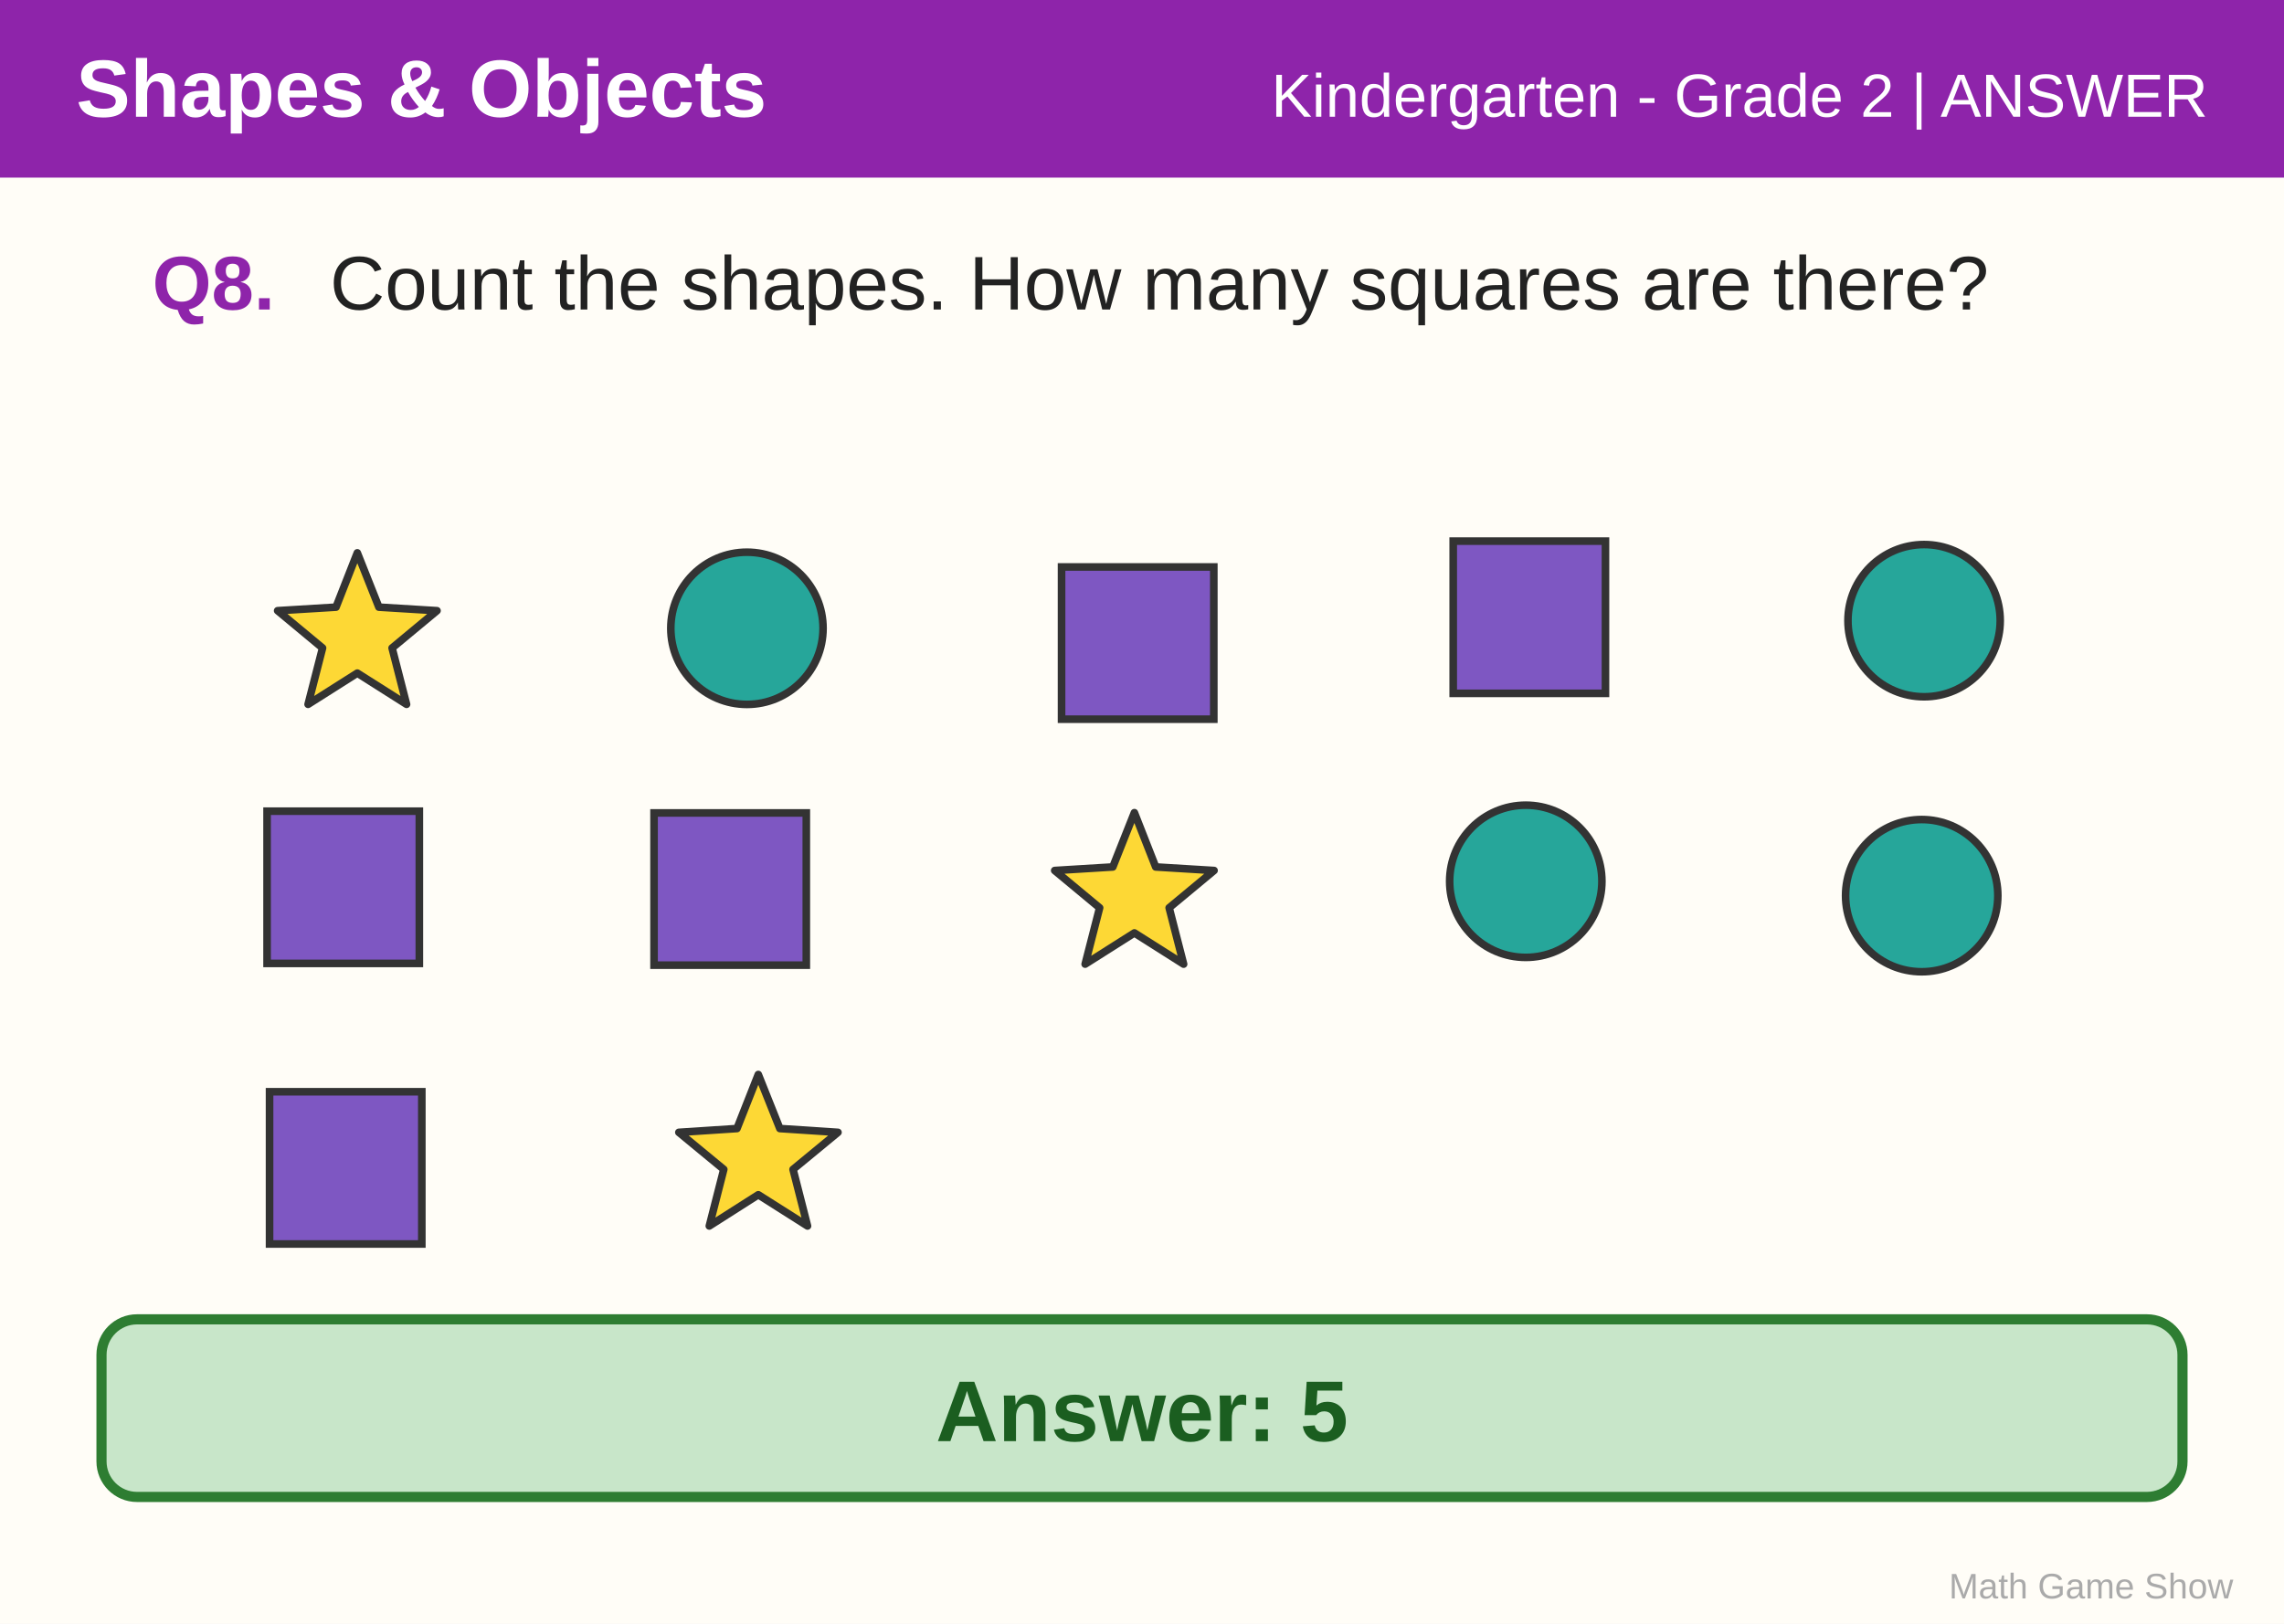
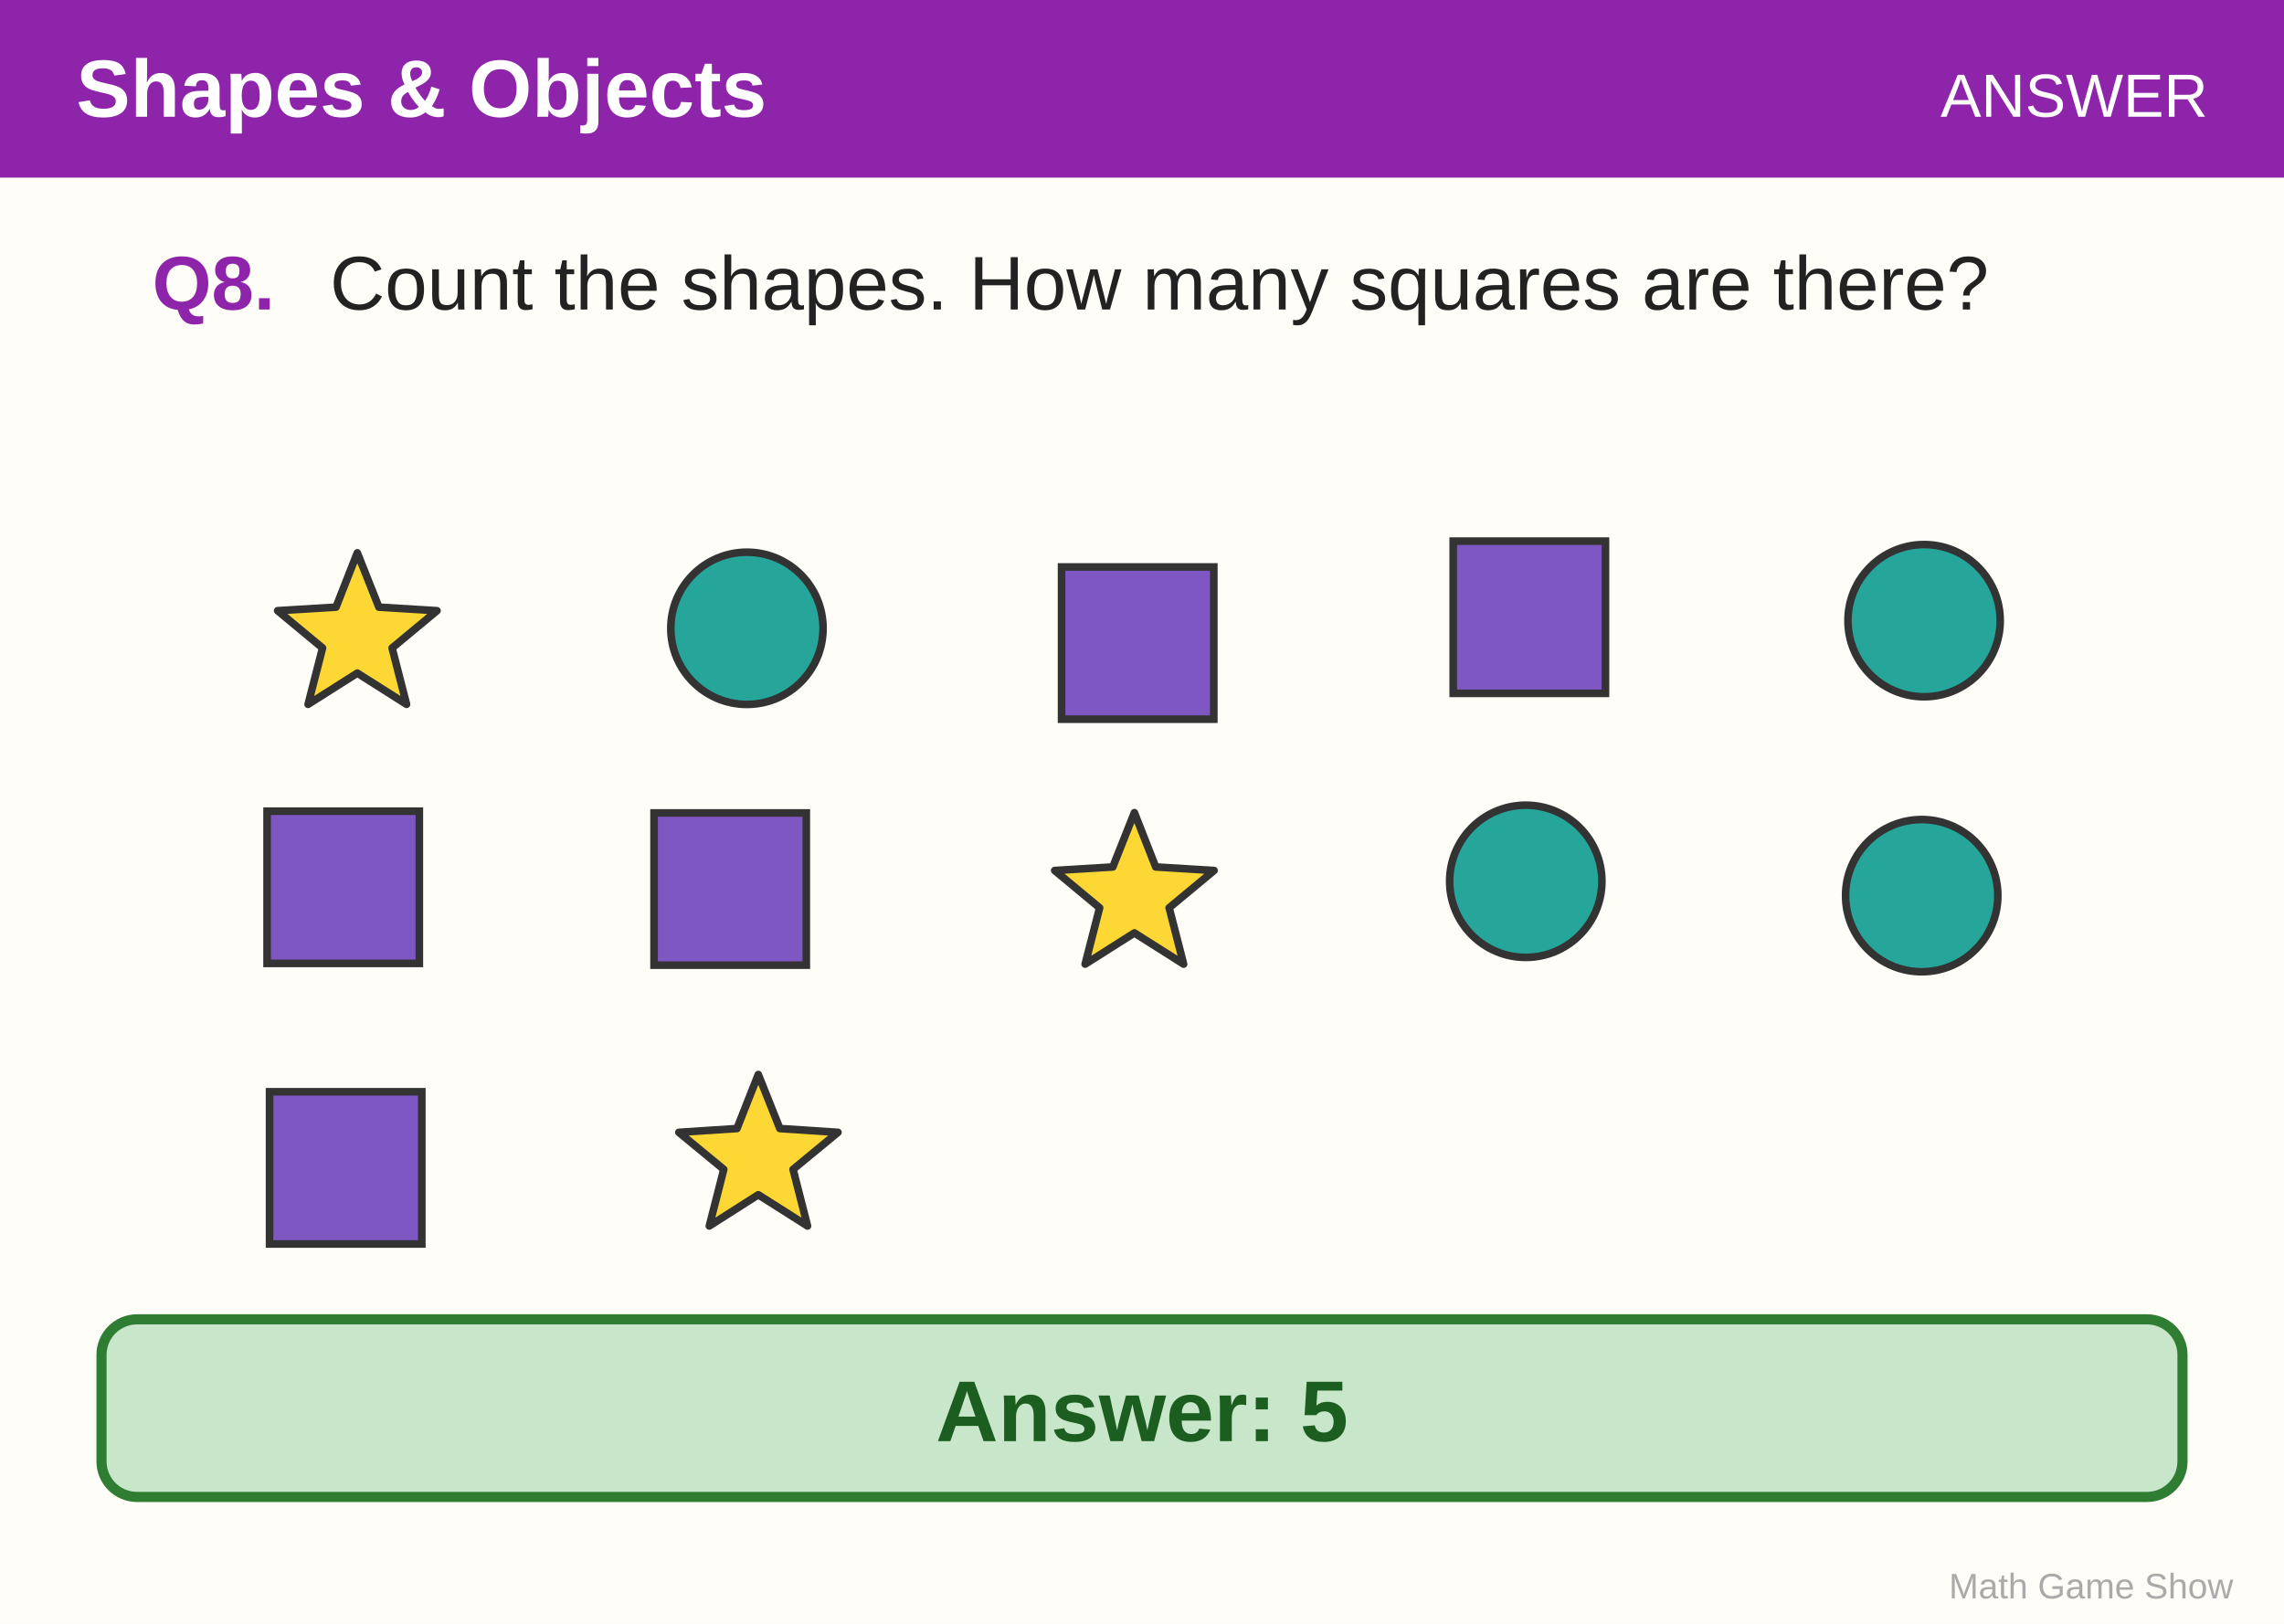
<svg xmlns="http://www.w3.org/2000/svg" viewBox="0 0 900 640" width="900" height="640">
  <rect width="900" height="640" fill="#fffdf7" />
  <rect width="900" height="70" fill="#8e24aa" />
  <text x="30" y="46" font-size="32" fill="#fff" text-anchor="start" font-weight="bold" font-family="Arial, Helvetica, sans-serif">Shapes &amp; Objects</text>
-   <text x="870" y="46" font-size="24" fill="#fff" text-anchor="end" font-weight="normal" font-family="Arial, Helvetica, sans-serif">Kindergarten - Grade 2  |  ANSWER</text>
+   <text x="870" y="46" font-size="24" fill="#fff" text-anchor="end" font-weight="normal" font-family="Arial, Helvetica, sans-serif">ANSWER</text>
  <circle cx="60" cy="125" r="0" />
  <text x="60" y="122" font-size="30" fill="#8e24aa" text-anchor="start" font-weight="bold" font-family="Arial, Helvetica, sans-serif">Q8.</text>
  <text x="130" y="122" font-size="30" fill="#222" text-anchor="start" font-weight="normal" font-family="Arial, Helvetica, sans-serif">Count the shapes. How many squares are there?</text>
  <polygon points="140.8,217.9 149.3,239.3 172.2,240.7 154.5,255.4 160.2,277.6 140.8,265.3 121.4,277.6 127.1,255.4 109.4,240.7 132.4,239.3" fill="#fdd835" stroke="#333" stroke-width="3" stroke-linejoin="round" />
  <circle cx="294.327" cy="247.638" r="30.0" fill="#26a69a" stroke="#333" stroke-width="3" />
  <rect x="418.297" y="223.462" width="60" height="60" fill="#7e57c2" stroke="#333" stroke-width="3" />
  <rect x="572.63" y="213.279" width="60" height="60" fill="#7e57c2" stroke="#333" stroke-width="3" />
  <circle cx="758.177" cy="244.625" r="30.0" fill="#26a69a" stroke="#333" stroke-width="3" />
  <rect x="105.238" y="319.715" width="60" height="60" fill="#7e57c2" stroke="#333" stroke-width="3" />
  <rect x="257.722" y="320.406" width="60" height="60" fill="#7e57c2" stroke="#333" stroke-width="3" />
  <polygon points="447.0,320.3 455.4,341.7 478.4,343.1 460.7,357.8 466.4,380.0 447.0,367.7 427.6,380.0 433.3,357.8 415.6,343.1 438.5,341.7" fill="#fdd835" stroke="#333" stroke-width="3" stroke-linejoin="round" />
  <circle cx="601.226" cy="347.349" r="30.0" fill="#26a69a" stroke="#333" stroke-width="3" />
  <circle cx="757.241" cy="353.009" r="30.0" fill="#26a69a" stroke="#333" stroke-width="3" />
  <rect x="106.217" y="430.302" width="60" height="60" fill="#7e57c2" stroke="#333" stroke-width="3" />
  <polygon points="298.8,423.5 307.3,444.8 330.2,446.3 312.5,460.9 318.2,483.2 298.8,470.9 279.5,483.2 285.2,460.9 267.5,446.3 290.4,444.8" fill="#fdd835" stroke="#333" stroke-width="3" stroke-linejoin="round" />
  <rect x="40" y="520" width="820" height="70" rx="14" fill="#c8e6c9" stroke="#2e7d32" stroke-width="4" />
  <text x="450" y="568" font-size="34" fill="#1b5e20" text-anchor="middle" font-weight="bold" font-family="Arial, Helvetica, sans-serif">Answer: 5</text>
  <text x="880" y="630" font-size="14" fill="#aaa" text-anchor="end" font-weight="normal" font-family="Arial, Helvetica, sans-serif">Math Game Show</text>
</svg>
